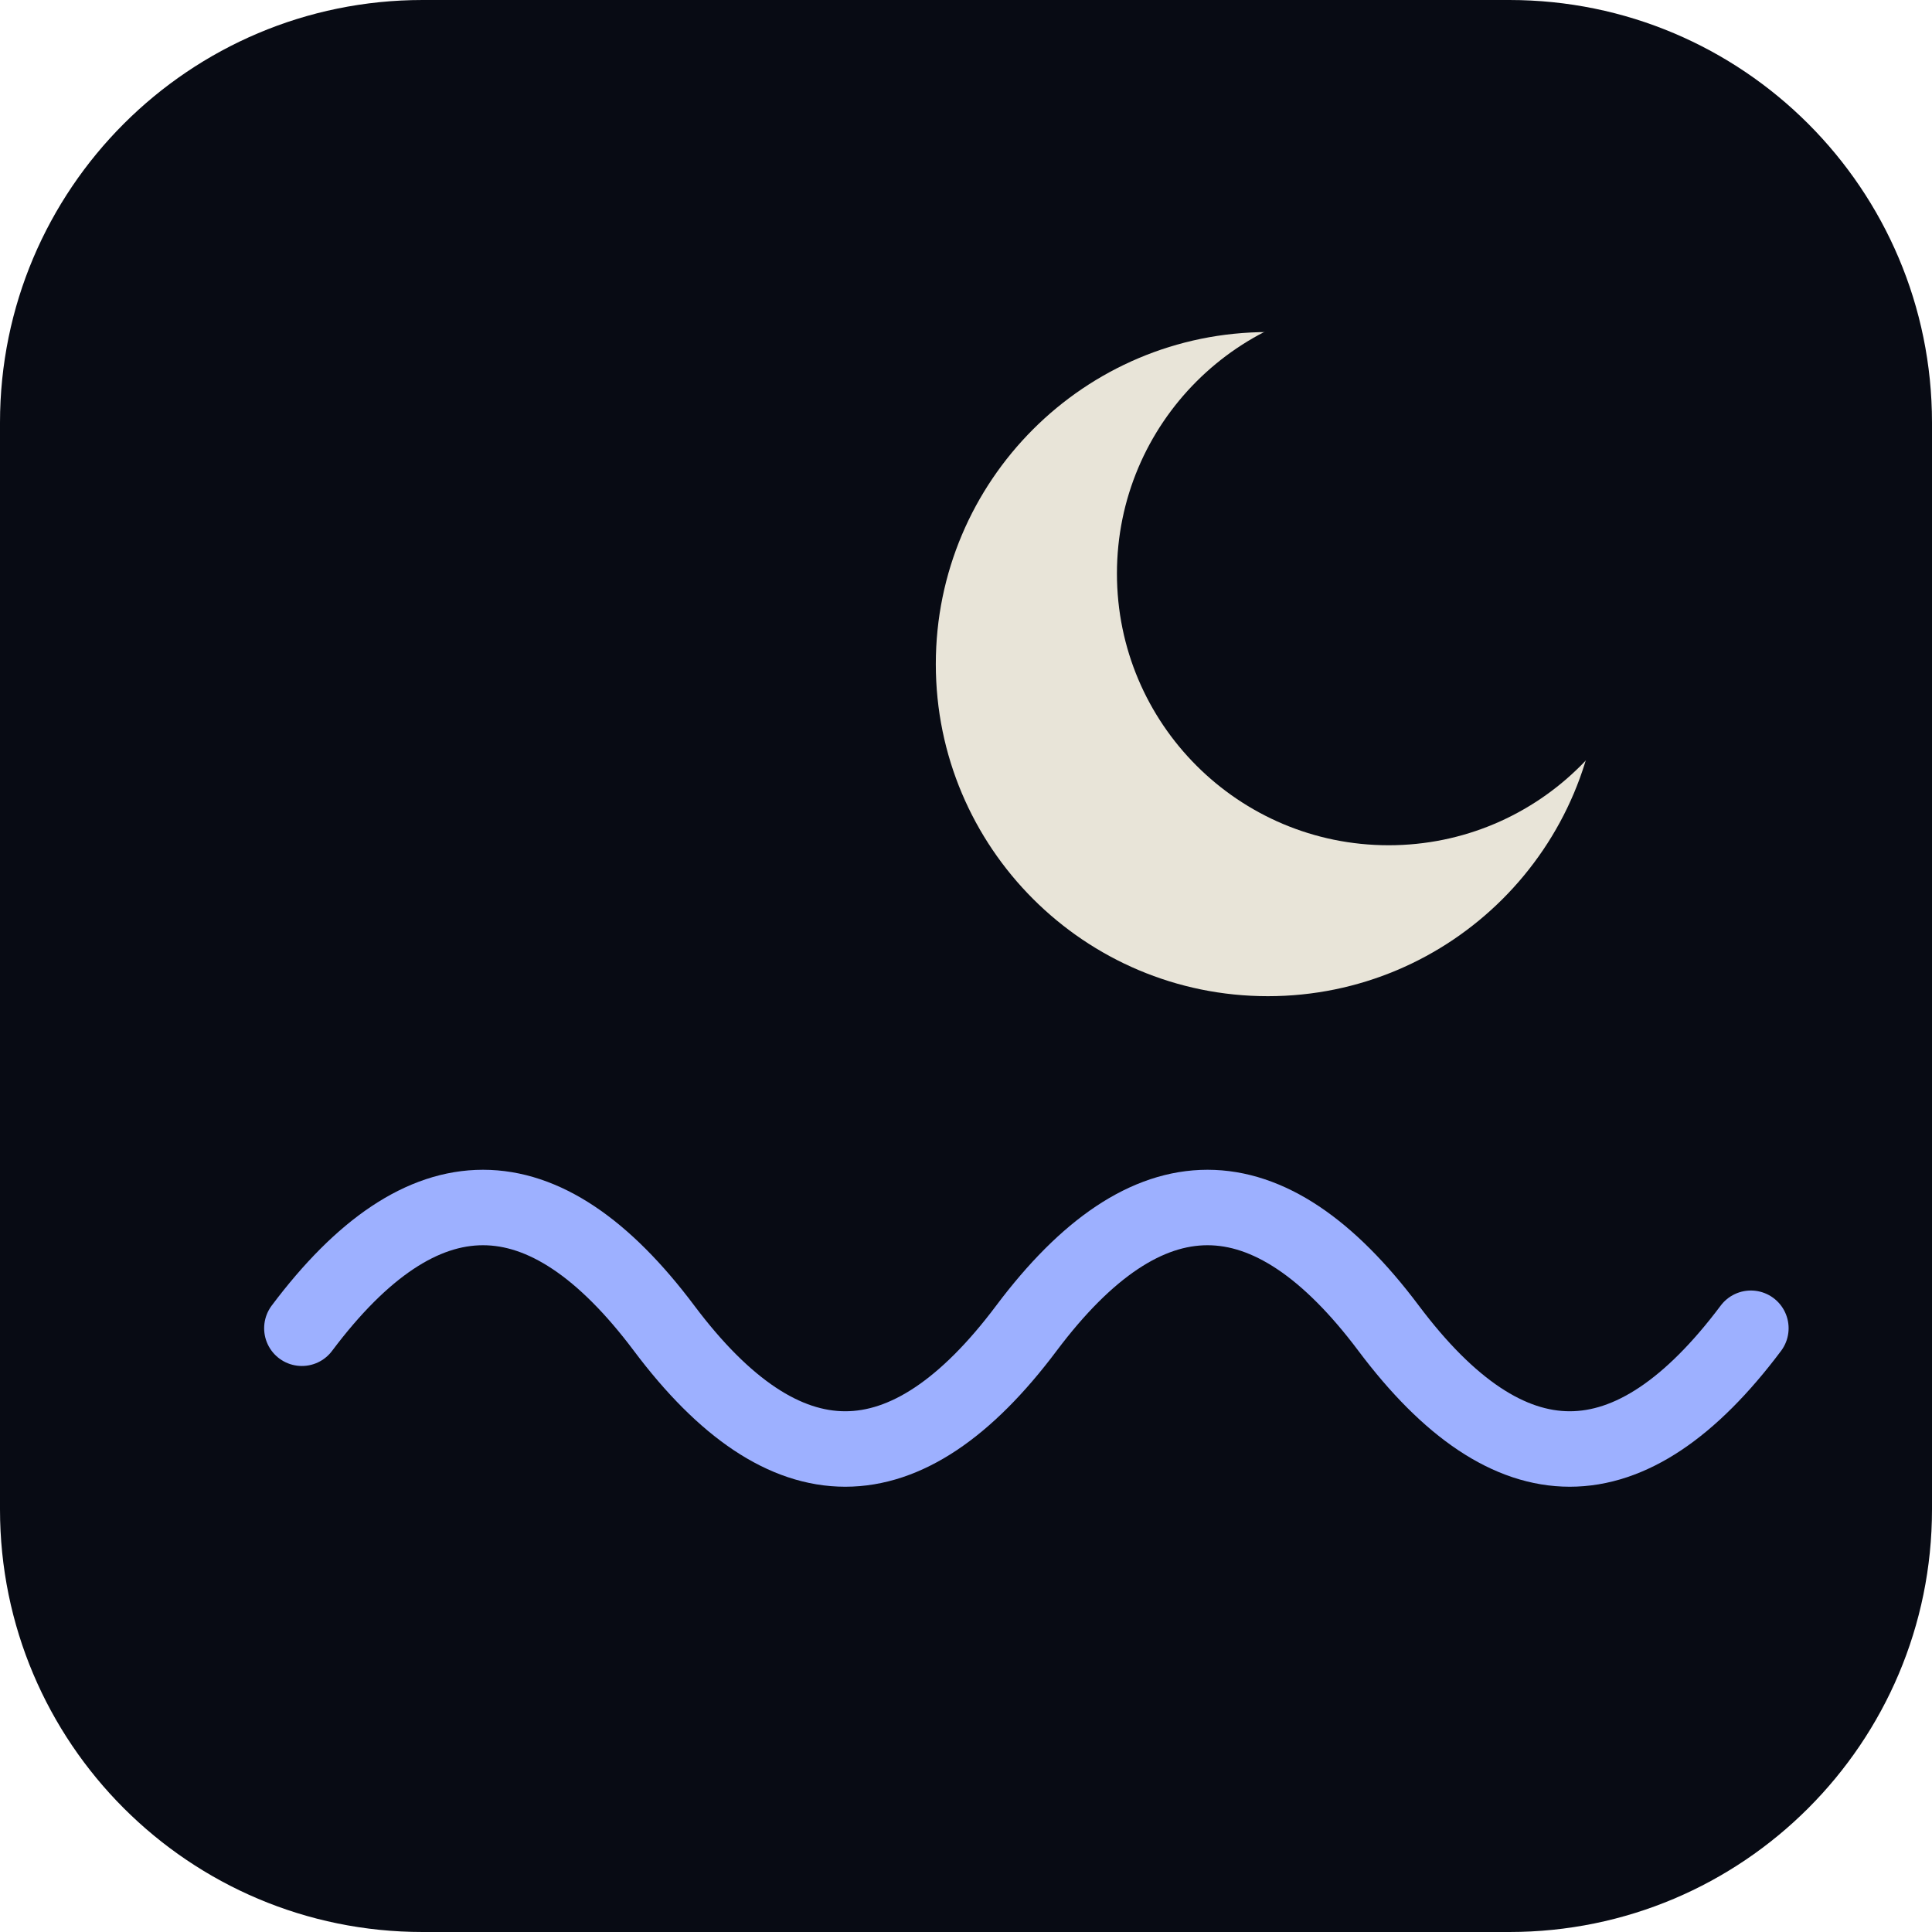
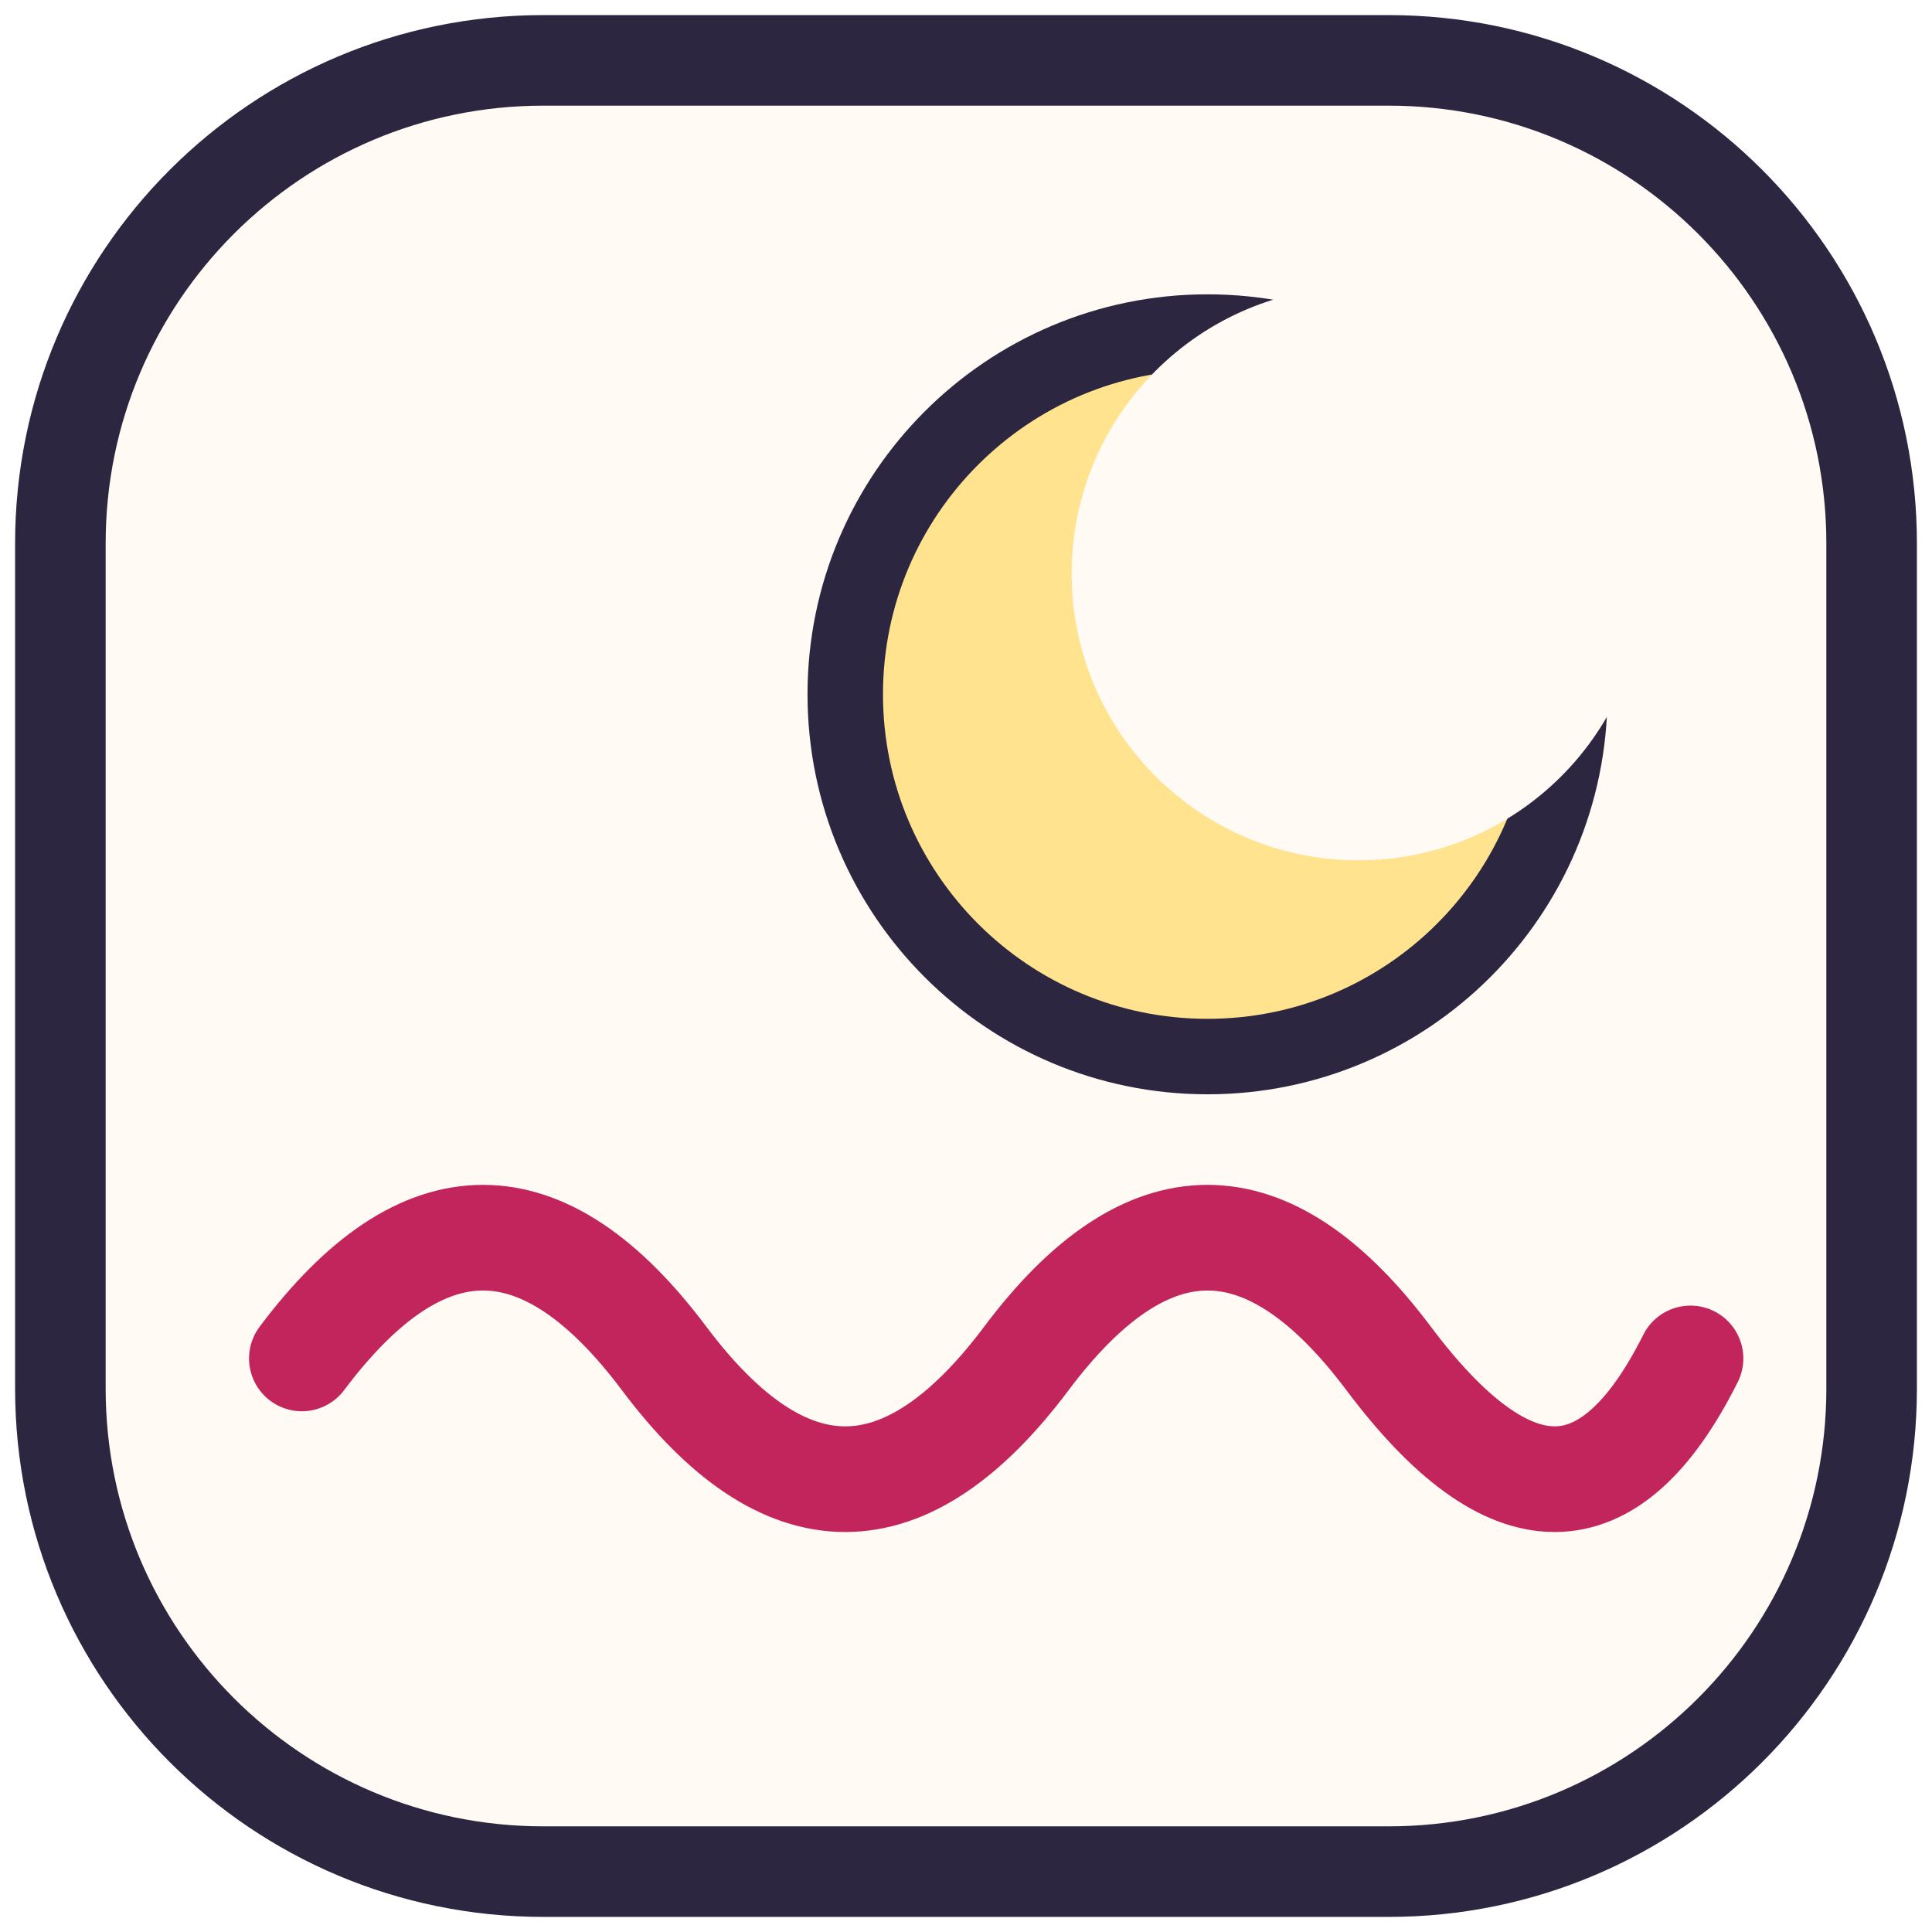
<svg xmlns="http://www.w3.org/2000/svg" viewBox="0 0 64 64">
-   <rect width="64" height="64" rx="14" fill="#080B14" />
-   <circle cx="42" cy="22" r="11" fill="#E8E4D8" />
-   <circle cx="46" cy="19" r="9" fill="#080B14" />
-   <path d="M10 44 Q 16 36, 22 44 T 34 44 T 46 44 T 58 44" stroke="#9DB0FF" stroke-width="2.5" fill="none" stroke-linecap="round" />
+   <rect x="2" y="2" width="60" height="60" rx="16" fill="#FFFAF3" stroke="#2D2640" stroke-width="3" />
+   <circle cx="40" cy="23" r="12" fill="#FFE38F" stroke="#2D2640" stroke-width="2.5" />
+   <circle cx="45" cy="19" r="9.5" fill="#FFFAF3" />
+   <path d="M10 45 Q 16 37, 22 45 T 34 45 T 46 45 T 56 45" stroke="#C2255C" stroke-width="3.5" fill="none" stroke-linecap="round" />
</svg>
